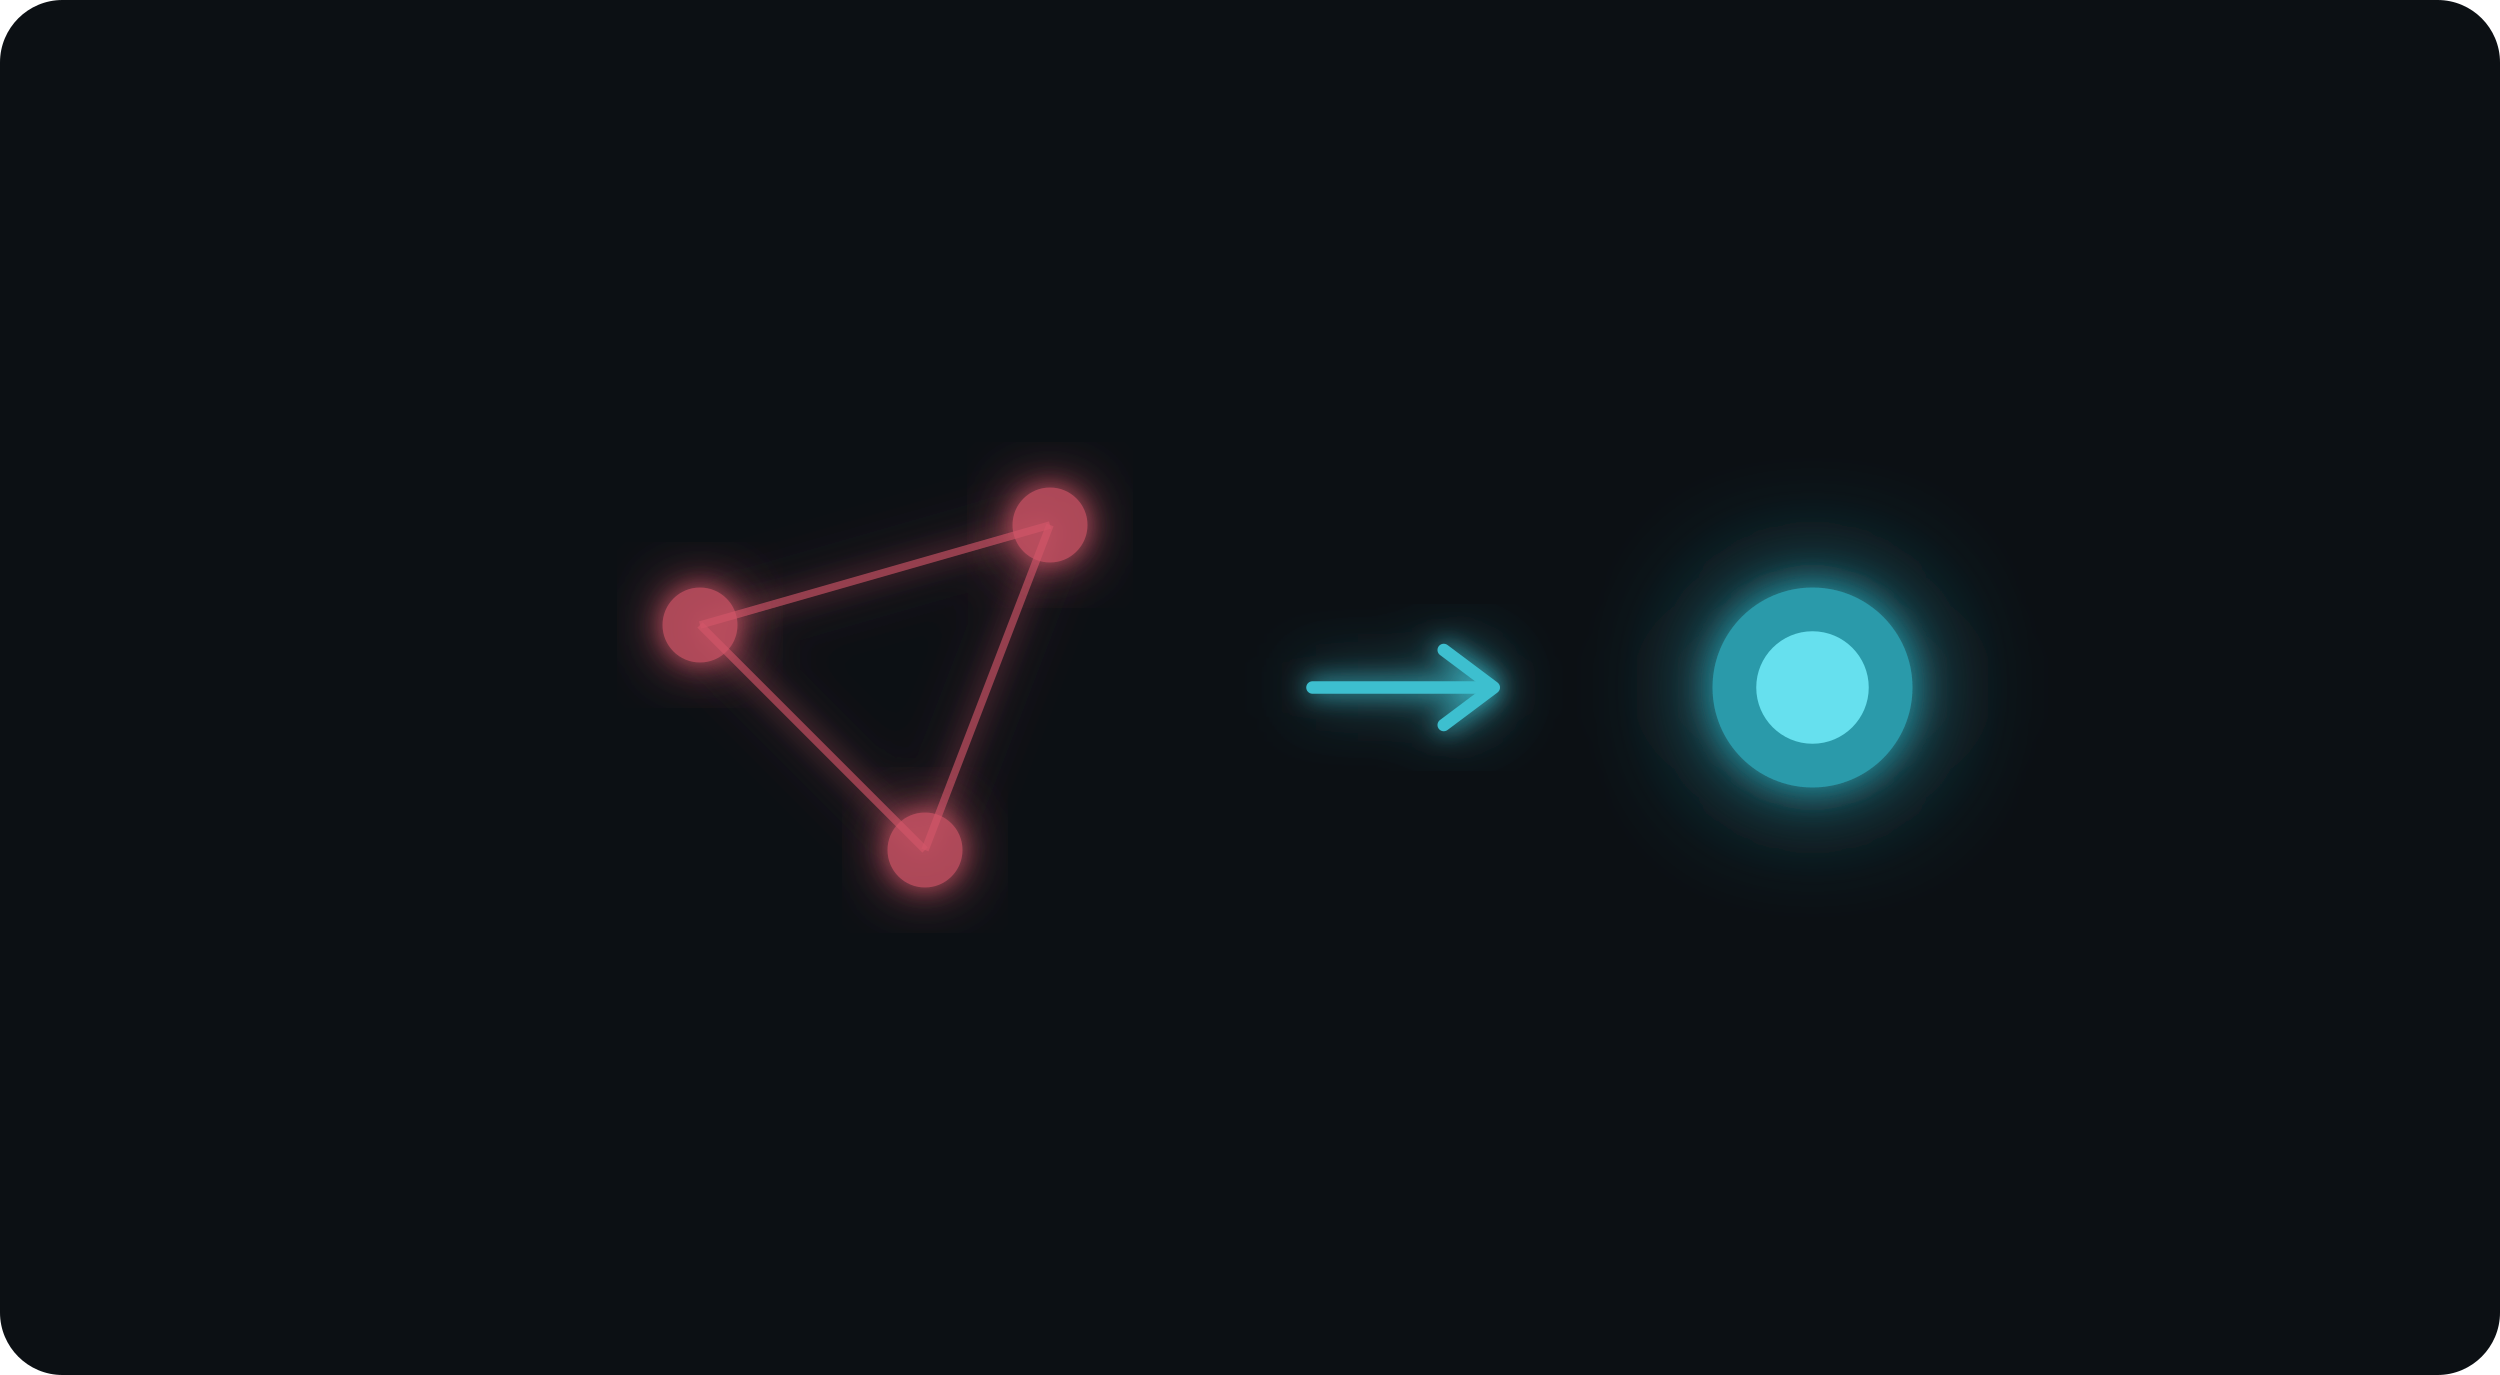
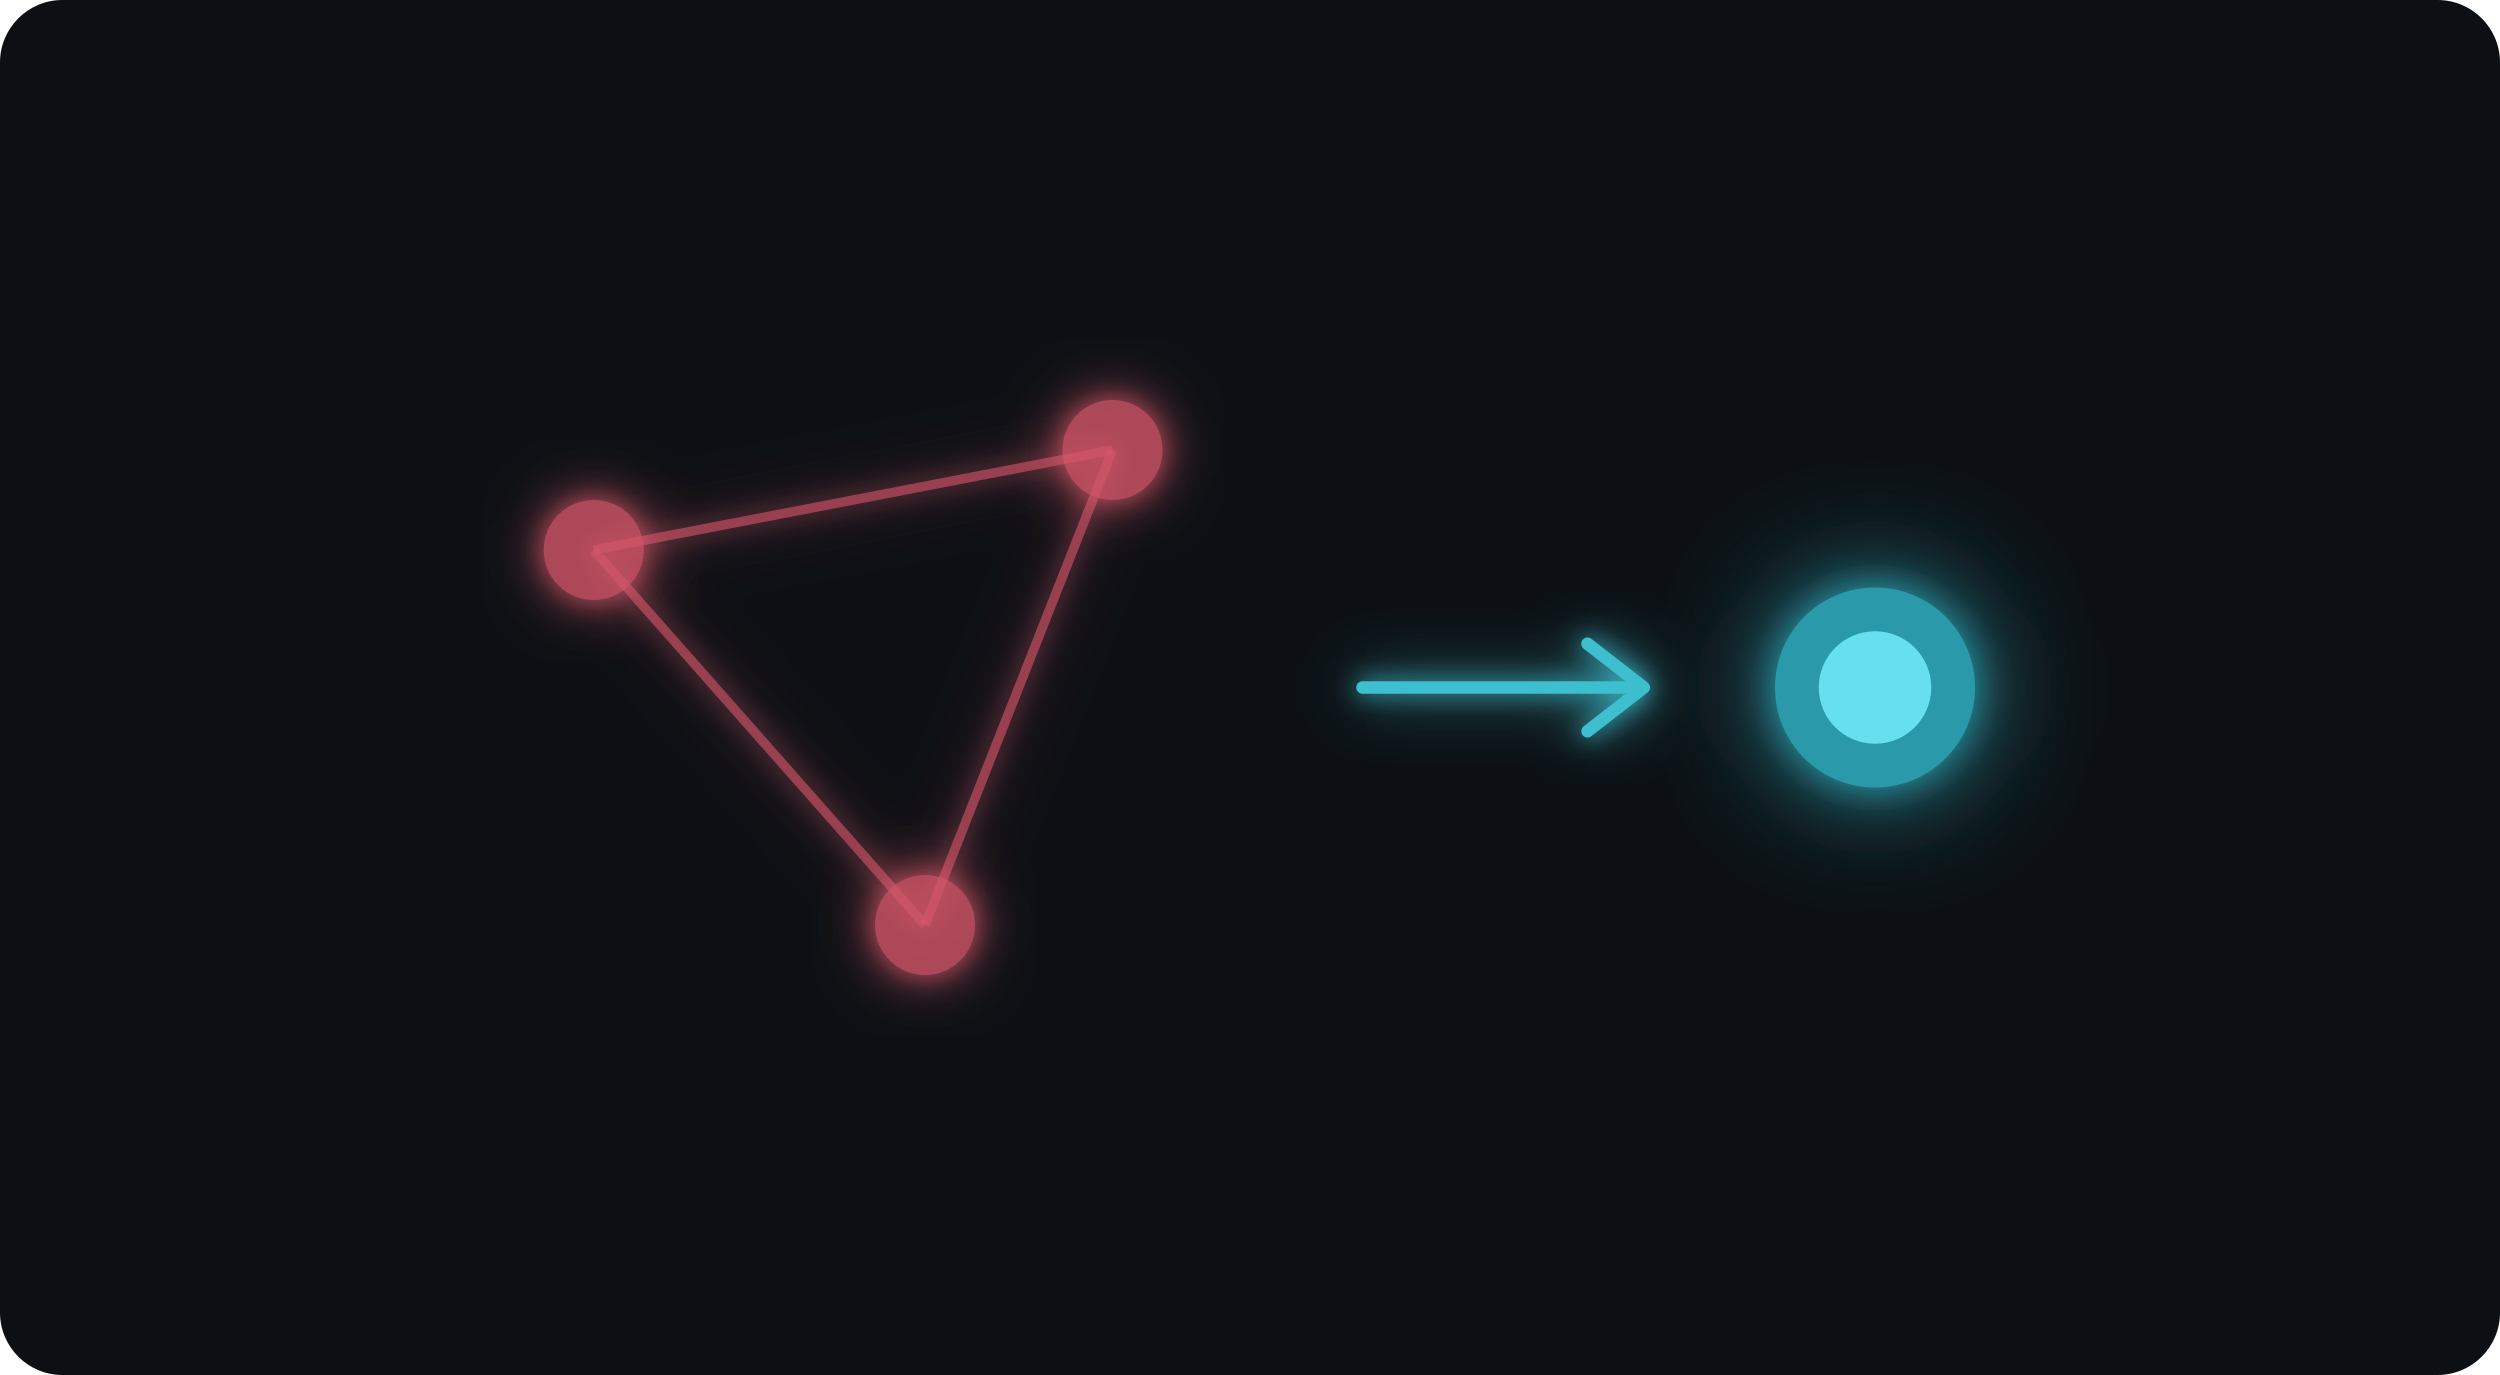
<svg xmlns="http://www.w3.org/2000/svg" width="100%" viewBox="0 0 400 220">
  <defs>
    <filter id="glow-soft" x="-60%" y="-60%" width="220%" height="220%">
      <feGaussianBlur in="SourceGraphic" stdDeviation="5" result="b1" />
      <feGaussianBlur in="SourceGraphic" stdDeviation="2" result="b2" />
      <feMerge>
        <feMergeNode in="b1" />
        <feMergeNode in="b2" />
        <feMergeNode in="SourceGraphic" />
      </feMerge>
    </filter>
    <filter id="glow-hard" x="-80%" y="-80%" width="260%" height="260%">
      <feGaussianBlur in="SourceGraphic" stdDeviation="10" result="b1" />
      <feGaussianBlur in="SourceGraphic" stdDeviation="3" result="b2" />
      <feMerge>
        <feMergeNode in="b1" />
        <feMergeNode in="b2" />
        <feMergeNode in="SourceGraphic" />
      </feMerge>
    </filter>
  </defs>
  <rect width="400" height="220" rx="10" fill="#0c1014" />
  <g filter="url(#glow-soft)">
-     <line x1="112" y1="100" x2="148" y2="136" stroke="#D45769" stroke-width="1.2" opacity="0.6" />
-     <line x1="148" y1="136" x2="168" y2="84" stroke="#D45769" stroke-width="1.2" opacity="0.6" />
-     <line x1="112" y1="100" x2="168" y2="84" stroke="#D45769" stroke-width="1.2" opacity="0.6" />
+     <line x1="95" y1="88" x2="148" y2="148" stroke="#D45769" stroke-width="1.5" opacity="0.6" />
+     <line x1="148" y1="148" x2="178" y2="72" stroke="#D45769" stroke-width="1.5" opacity="0.6" />
+     <line x1="95" y1="88" x2="178" y2="72" stroke="#D45769" stroke-width="1.5" opacity="0.6" />
  </g>
-   <circle cx="112" cy="100" r="6" fill="#D45769" opacity="0.8" filter="url(#glow-soft)" />
-   <circle cx="148" cy="136" r="6" fill="#D45769" opacity="0.8" filter="url(#glow-soft)" />
-   <circle cx="168" cy="84" r="6" fill="#D45769" opacity="0.8" filter="url(#glow-soft)" />
+   <circle cx="95" cy="88" r="8" fill="#D45769" opacity="0.8" filter="url(#glow-soft)" />
+   <circle cx="148" cy="148" r="8" fill="#D45769" opacity="0.8" filter="url(#glow-soft)" />
+   <circle cx="178" cy="72" r="8" fill="#D45769" opacity="0.8" filter="url(#glow-soft)" />
  <g filter="url(#glow-soft)">
-     <line x1="210" y1="110" x2="238" y2="110" stroke="#3dbfcf" stroke-width="2" stroke-linecap="round" />
-     <polyline points="231,104 239,110 231,116" fill="none" stroke="#3dbfcf" stroke-width="2" stroke-linecap="round" stroke-linejoin="round" />
+     <line x1="218" y1="110" x2="262" y2="110" stroke="#3dbfcf" stroke-width="2" stroke-linecap="round" />
+     <polyline points="254,103 263,110 254,117" fill="none" stroke="#3dbfcf" stroke-width="2" stroke-linecap="round" stroke-linejoin="round" />
  </g>
-   <circle cx="290" cy="110" r="16" fill="#2a9aaa" filter="url(#glow-hard)" />
-   <circle cx="290" cy="110" r="9" fill="#6de8f5" opacity="0.9" />
+   <circle cx="300" cy="110" r="16" fill="#2a9aaa" filter="url(#glow-hard)" />
+   <circle cx="300" cy="110" r="9" fill="#6de8f5" opacity="0.9" />
</svg>
